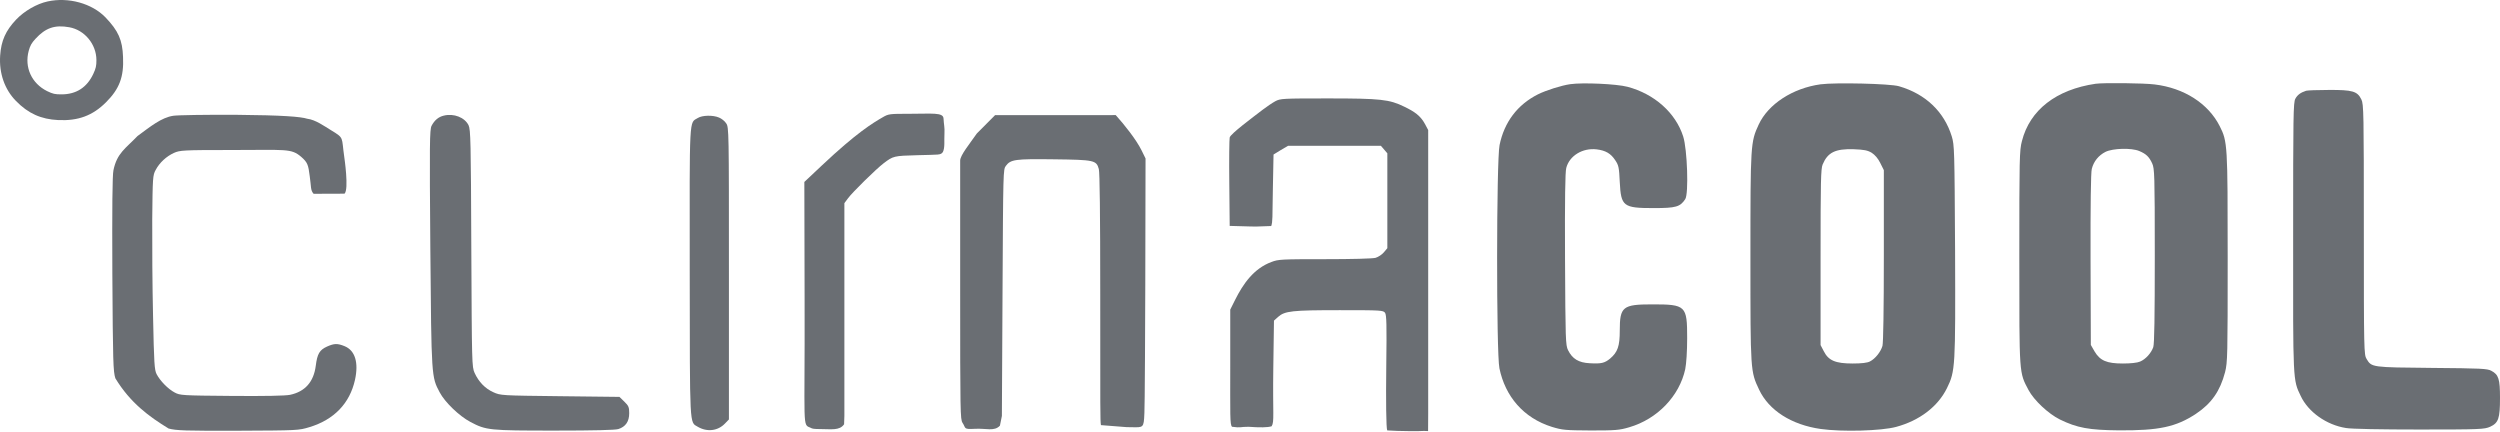
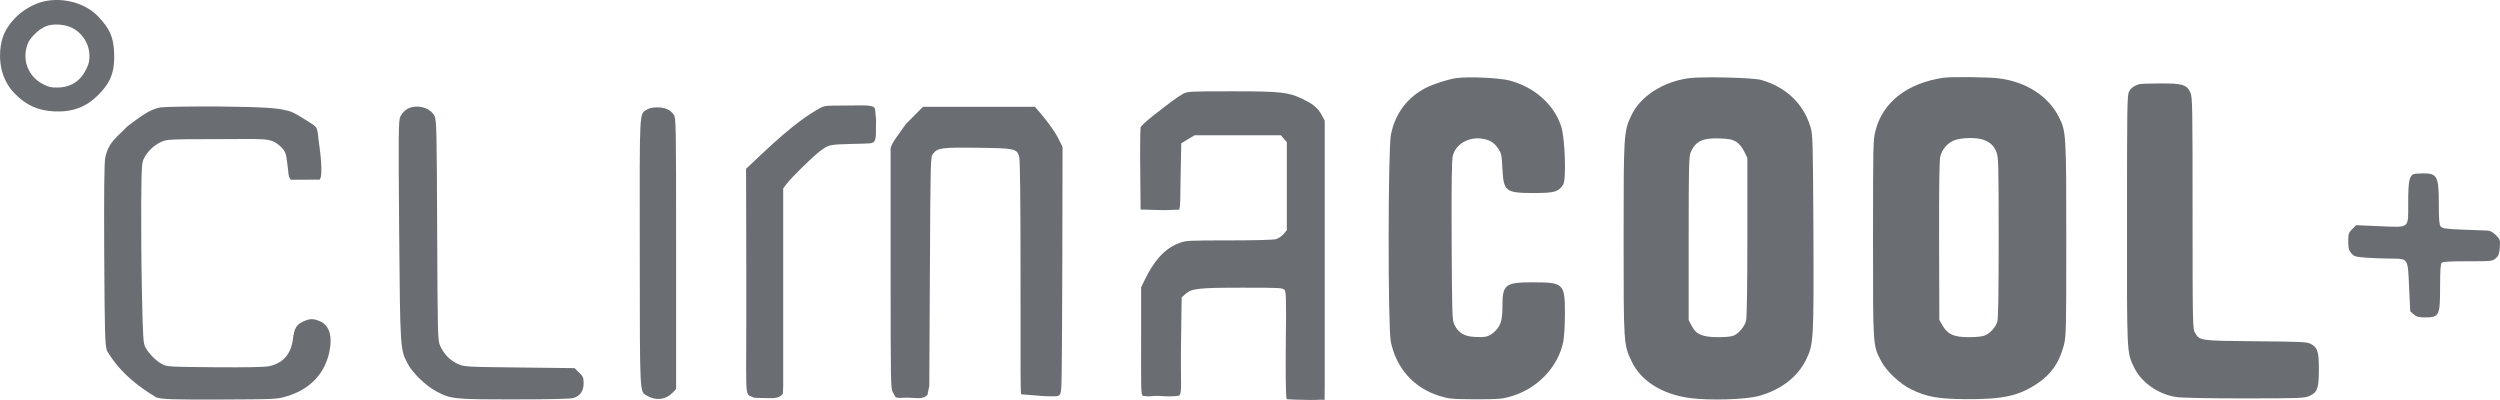
- <svg xmlns="http://www.w3.org/2000/svg" version="1.0" width="1817.706pt" height="313.495pt" viewBox="0 0 1817.706 313.495" preserveAspectRatio="xMidYMid" id="svg11">
+ <svg xmlns="http://www.w3.org/2000/svg" version="1.0" width="1959.686pt" height="313.495pt" viewBox="0 0 1959.686 313.495" preserveAspectRatio="xMidYMid" id="svg11">
  <defs id="defs11" />
  <g transform="matrix(0.1,0,0,-0.1,-180.5142,535.0703)" fill="#000000" stroke="none" id="g11" style="fill:#6a6e73;fill-opacity:1">
    <path d="m 2151.484,5340.217 c -78.748,-16.927 -169.272,-69.18 -228.885,-131.738 -76.54,-80.956 -108.923,-153.816 -116.282,-261.267 -8.832,-128.793 32.382,-246.548 114.81,-330.447 89.052,-91.259 182.519,-133.209 307.633,-139.097 144.985,-6.624 250.227,32.382 347.375,129.53 97.147,97.147 130.266,183.991 123.642,328.976 -4.416,124.378 -34.59,190.615 -127.322,287.762 -98.619,102.299 -270.099,149.4 -420.971,116.282 z m 157.496,-187.671 c 111.13,-19.871 196.502,-122.906 197.238,-237.716 0,-43.422 -3.68,-60.349 -22.815,-101.563 -46.366,-98.619 -123.642,-148.665 -231.093,-148.665 -47.838,0 -61.821,2.944 -104.507,23.551 -112.602,55.933 -166.328,172.951 -133.945,292.913 10.303,37.534 20.607,56.669 49.309,87.58 72.86,79.484 140.569,103.035 245.812,83.9 z" id="path1" style="fill:#6a6e73;fill-opacity:1;stroke-width:0.736" />
    <path d="m 13222.205,4738.705 c -64,-9 -177,-45 -235,-74 -149,-75 -245,-202 -279,-369 -23,-111 -24,-1515 -1,-1623 42,-203 173.885,-360.859 381.885,-425.859 76,-23 97,-25 282,-26 179,0 208,2 279,23 207,60 366.115,228.859 408.115,422.859 8,41 14,127 14,226 0,236 -9,245 -254,245 -215,0 -236,-17 -236,-190 0,-114 -15,-157 -70,-204 -40,-33 -65,-39 -149,-34 -80,4 -126,32 -157,95 -18,36 -19,73 -22,661 -2,438 1,635 9,664 23,89 119,147 221,135 65,-8 103,-30 135,-79 25,-37 28,-52 33,-159 9,-177 25,-189 247,-189 162,0 192,9 229,65 26,39 15,363 -15,456 -55,172 -209,309 -405,361 -80,21 -325,32 -416,19 z" id="path2" style="fill:#6a6e73;fill-opacity:1" />
    <path d="m 15042.205,4737.705 c -203,-28 -381,-144 -450,-293 -59,-127 -60,-143 -60,-967 0,-828 0,-827 63,-960 71,-151 236,-256 448,-286 155,-22 441,-14 548,15 171,46 304,148 370,282 61,124 62,152 59,1001 -4,734 -5,766 -24,829 -56,181 -191,309 -384,365 -65,19 -462,28 -570,14 z m 372,-498 c 23,-15 46,-41 62,-74 l 26,-52 v -620 c 0,-396 -4,-634 -10,-658 -13,-44 -52,-93 -91,-113 -19,-10 -60,-15 -126,-15 -126,0 -176,22 -210,90 l -23,44 v 638 c 0,552 2,644 15,675 37,88 92,115 225,111 78,-3 102,-8 132,-26 z" id="path3" style="fill:#6a6e73;fill-opacity:1" />
    <path d="m 17042.205,4741.705 c -287,-42 -479,-191 -536,-417 -18,-67 -19,-125 -19,-847 0,-860 -2,-832 67,-963 40,-75 145,-173 228,-214 125,-61 212,-77 428,-79 293,-2 417,25 561,120 114,76 176,166 212,303 18,72 19,117 19,829 0,825 -1,848 -58,960 -83,164 -258,277 -473,303 -77,10 -371,13 -429,5 z m 317,-489 c 50,-21 72,-42 94,-90 17,-37 19,-80 19,-671 0,-445 -3,-641 -11,-665 -15,-43 -55,-88 -96,-105 -20,-9 -69,-14 -125,-14 -118,0 -166,21 -206,88 l -27,47 -2,620 c -1,392 2,635 9,660 14,55 49,98 100,124 54,26 188,30 245,6 z" id="path4" style="fill:#6a6e73;fill-opacity:1" />
    <path d="m 18572.205,4690.705 c -40,-13 -63,-30 -78,-58 -15,-27 -16,-122 -16,-1005 -1,-1057 -2,-1037 55,-1156 55,-117 188,-211 329,-233 38,-7 258,-11 535,-11 444,0 472,2 513,20 61,28 72,60 72,210 0,137 -10,169 -63,197 -29,16 -75,18 -432,21 -439,4 -438,4 -475,65 -19,31 -20,57 -20,942 0,846 -1,912 -18,945 -29,60 -65,70 -237,69 -82,0 -157,-3 -165,-6 z" id="path5" style="fill:#6a6e73;fill-opacity:1" />
    <path d="m 4310.162,3942.457 c 33,31 -1.591,264.287 -1.591,264.287 -21.97,150.918 2.379,136.982 -97.969,198.041 -45.199,27.502 -111.863,75.633 -171.421,82.567 -48,15 -176.182,25.648 -519.182,28.648 -217,1 -422,-2 -455,-7 -87,-13 -166.345,-78.804 -259.861,-147.264 C 2716.655,4269.449 2656,4238 2630,4113 c -8,-36 -10,-270 -8,-755 4,-643 6,-708 22,-758 107.935,-177.841 244.875,-278.332 387,-365 56,-15 120,-17 504,-16 435,2 441,2 520,26 179,54 293,173 331,343 28,127 1,215 -76,246 -52,21 -75,20 -127,-3 -55,-25 -71,-53 -82,-140 -15,-117 -78,-188 -187,-211 -34,-7 -181,-10 -425,-8 -362,3 -375,4 -414,25 -48,25 -106,85 -131,133 -16,31 -19,77 -26,420 -5,212 -7,529 -6,705 3,306 4,322 25,360 28,53 78,99 133,124 43,19 65,21 411,21 407,0 440.295,13.133 514.295,-49.867 46,-40 51.705,-58.571 61.705,-139.571 11.486,-76.429 4.352,-102.915 28.352,-128.915" id="path9" style="fill:#6a6e73;fill-opacity:1" />
    <path d="m 5032,4510 c -39,-9 -68,-34 -89,-74 -14,-27 -15,-129 -9,-891 8,-940 8,-934 68,-1047 38,-72 142,-172 223,-215 115,-61 138,-63 612,-63 289,0 441,4 464,11 53,17 79,55 79,115 0,44 -4,54 -36,85 l -35,34 -432,5 c -428,5 -432,5 -485,29 -60,27 -106,75 -136,140 -20,45 -20,63 -24,906 -3,780 -5,863 -20,895 -28,57 -107,88 -180,70 z" id="path10" style="fill:#6a6e73;fill-opacity:1" />
    <path d="m 6879,4493 c -64,-39 -60,33 -59,-1119 1,-1144 -2,-1091 58,-1126 68,-40 146,-31 198,23 l 29,30 v 1062 c 0,1037 0,1063 -20,1091 -10,16 -34,35 -52,42 -44,19 -122,17 -154,-3 z" id="path11" style="fill:#6a6e73;fill-opacity:1" />
    <path d="m 641.982,85.169 c -7.479,4.3 -19.11,11.324 -44.351,35.069 l -12.807,12.06 0.187,86.1 c 0.28,94.607 -1.86,90.015 4.458,92.672 0.987,0.681 2.686,0.893 6.893,0.893 7.946,0 14.093,1.275 17.365,-3.493 l 0.21,-6.136 v -77.312 -77.312 l 2.711,-3.646 c 3.085,-4.207 20.286,-21.128 25.802,-25.335 7.011,-5.329 7.385,-5.422 24.68,-5.89 15.986,-0.467 16.748,0.014 18.431,-2.323 1.601,-3.259 0.841,-8.191 1.136,-13.497 0.255,-4.585 -0.445,-6.218 -0.681,-10.903 -0.229,-4.556 -8.509,-3.378 -24.869,-3.378 -14.303,0 -15.145,0.093 -19.164,2.431 z" id="path5-8" style="fill:#6a6e73;fill-opacity:1;stroke-width:0.093" transform="matrix(10,0,0,-10,1805.142,5350.703)" />
    <path d="m 819.136,310.561 c 10.844,0 12.192,1.441 12.736,-6.31 0.27,-3.839 0.564,-6.845 0.844,-96.965 l 0.187,-92.083 -2.898,-5.89 c -3.833,-7.759 -12.366,-18.516 -18.796,-25.648 l -6.097,0.061 h -40.76 -40.853 l -13.248,13.315 c -5.246,7.549 -12.126,15.872 -12.126,19.713 v 93.953 c 0,89.465 0.093,94.14 1.683,96.664 2.711,4.02 0.32,4.873 9.014,4.406 8.133,-0.467 14.09,2.111 18.203,-2.283 l 1.429,-7.066 0.467,-89.559 c 0.467,-89.185 0.467,-89.652 2.431,-92.27 3.459,-4.674 6.731,-5.142 34.963,-4.768 29.354,0.374 30.85,0.654 32.626,7.105 0.654,2.244 1.028,33.187 1.028,90.868 0,85.072 -0.067,91.918 0.505,95.298" id="path11-8" style="fill:#6a6e73;fill-opacity:1;stroke-width:0.093" transform="matrix(10,0,0,-10,1805.142,5350.703)" />
    <path d="m 927.256,73.606 c -2.146,1.171 -6.341,4 -9.268,6.244 -7.219,5.561 -23.218,17.376 -23.901,20.108 -0.293,1.171 -0.488,16.097 -0.293,33.267 l 0.293,31.023 14.964,0.412 c 4.803,0.127 1.262,0.164 15.252,-0.325 1.102,-3.551 0.783,-5.258 1.174,-26.818 l 0.488,-25.169 c 3.893,-2.353 6.334,-3.965 10.559,-6.341 h 33.754 33.754 l 2.341,2.732 2.341,2.732 v 34.535 34.437 l -2.537,3.024 c -1.366,1.658 -4.097,3.414 -6.048,4 -2.146,0.585 -17.267,0.976 -36.974,0.976 -31.316,0 -33.754,0.098 -38.73,2.049 -12.877,4.78 -20.567,15.873 -26.42,27.58 l -3.512,7.024 v 39.705 c 0,36.584 -0.335,44.127 1.324,45.493 6.441,0.96 6.041,-0.039 11.971,0.016 8.39,0.585 13.782,0.567 16.785,-0.377 2.146,-3.414 0.73,-8.616 1.218,-42.273 l 0.488,-34.535 3.024,-2.732 c 4.878,-4.292 10.146,-4.878 44.778,-4.878 30.34,0 31.608,0.098 32.974,1.951 1.073,1.561 1.268,8.487 0.878,38.73 -0.293,25.365 -0.097,44.889 0.683,46.742 6.533,0.325 6.948,0.449 16.898,0.546 9.951,0.098 7.299,-0.361 12.82,-0.05 l 0.082,-13.025 V 197.485 94.563 l -2.341,-4.39 c -3.317,-6.146 -7.752,-9.055 -14.972,-12.567 -10.926,-5.366 -17.267,-6.048 -55.509,-6.048 -33.364,0 -34.632,0.098 -38.34,2.049 z" id="path6-2" style="fill:#6a6e73;fill-opacity:1;stroke-width:0.098" transform="matrix(10,0,0,-10,1805.142,5350.703)" />
+     <path d="m 20724.372,3985.609 c -33,-13 -42,-60 -42,-221 0,-211 17,-196 -224,-187 l -185,8 -30,-31 c -28,-28 -31,-36 -31,-96 0,-54 4,-69 24,-93 22,-26 32,-28 118,-35 51,-3 136,-7 189,-7 141,-1 136,7 146,-225 l 9,-188 27,-24 c 23,-19 39,-24 87,-24 114,0 120,11 120,243 0,121 4,177 12,185 9,9 68,12 204,12 188,0 194,1 220,23 23,20 28,34 32,85 4,60 3,63 -31,97 -25,25 -44,35 -68,36 -19,0 -105,4 -192,7 -141,6 -160,9 -173,26 -11,15 -14,57 -14,178 0,215 -13,239 -127,237 -32,0 -64,-3 -71,-6 z" id="path12" />
  </g>
</svg>
